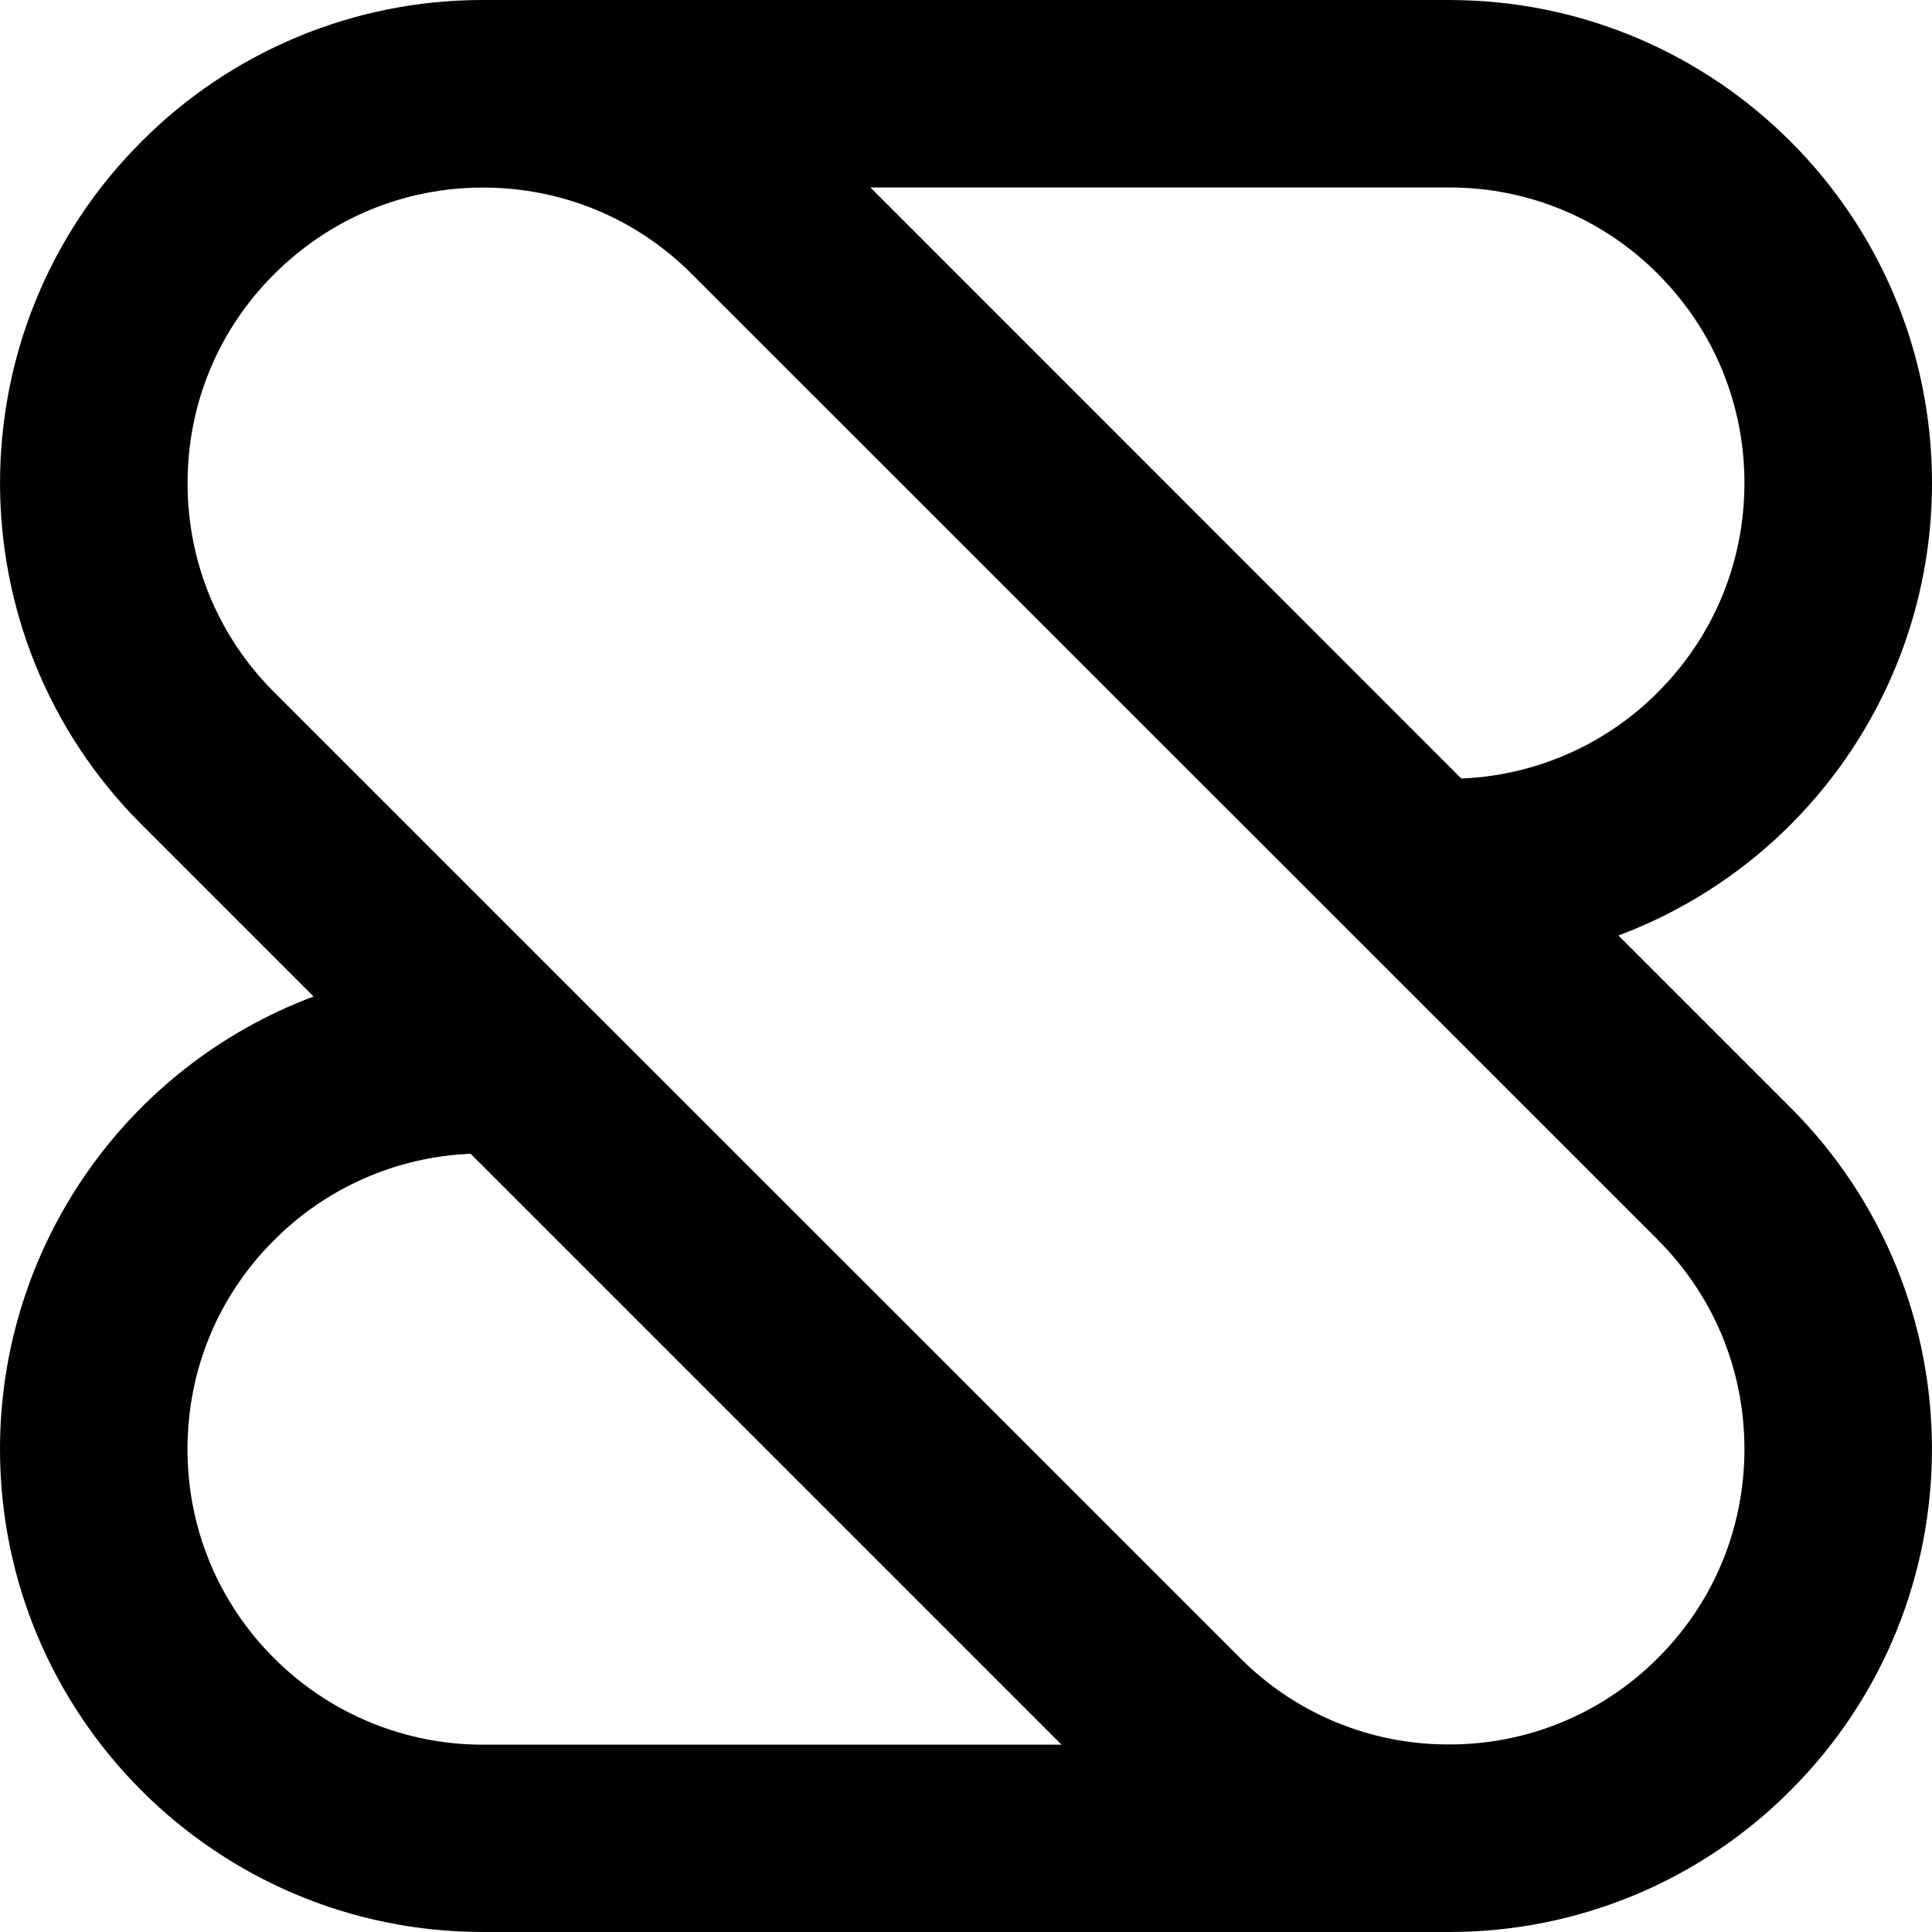
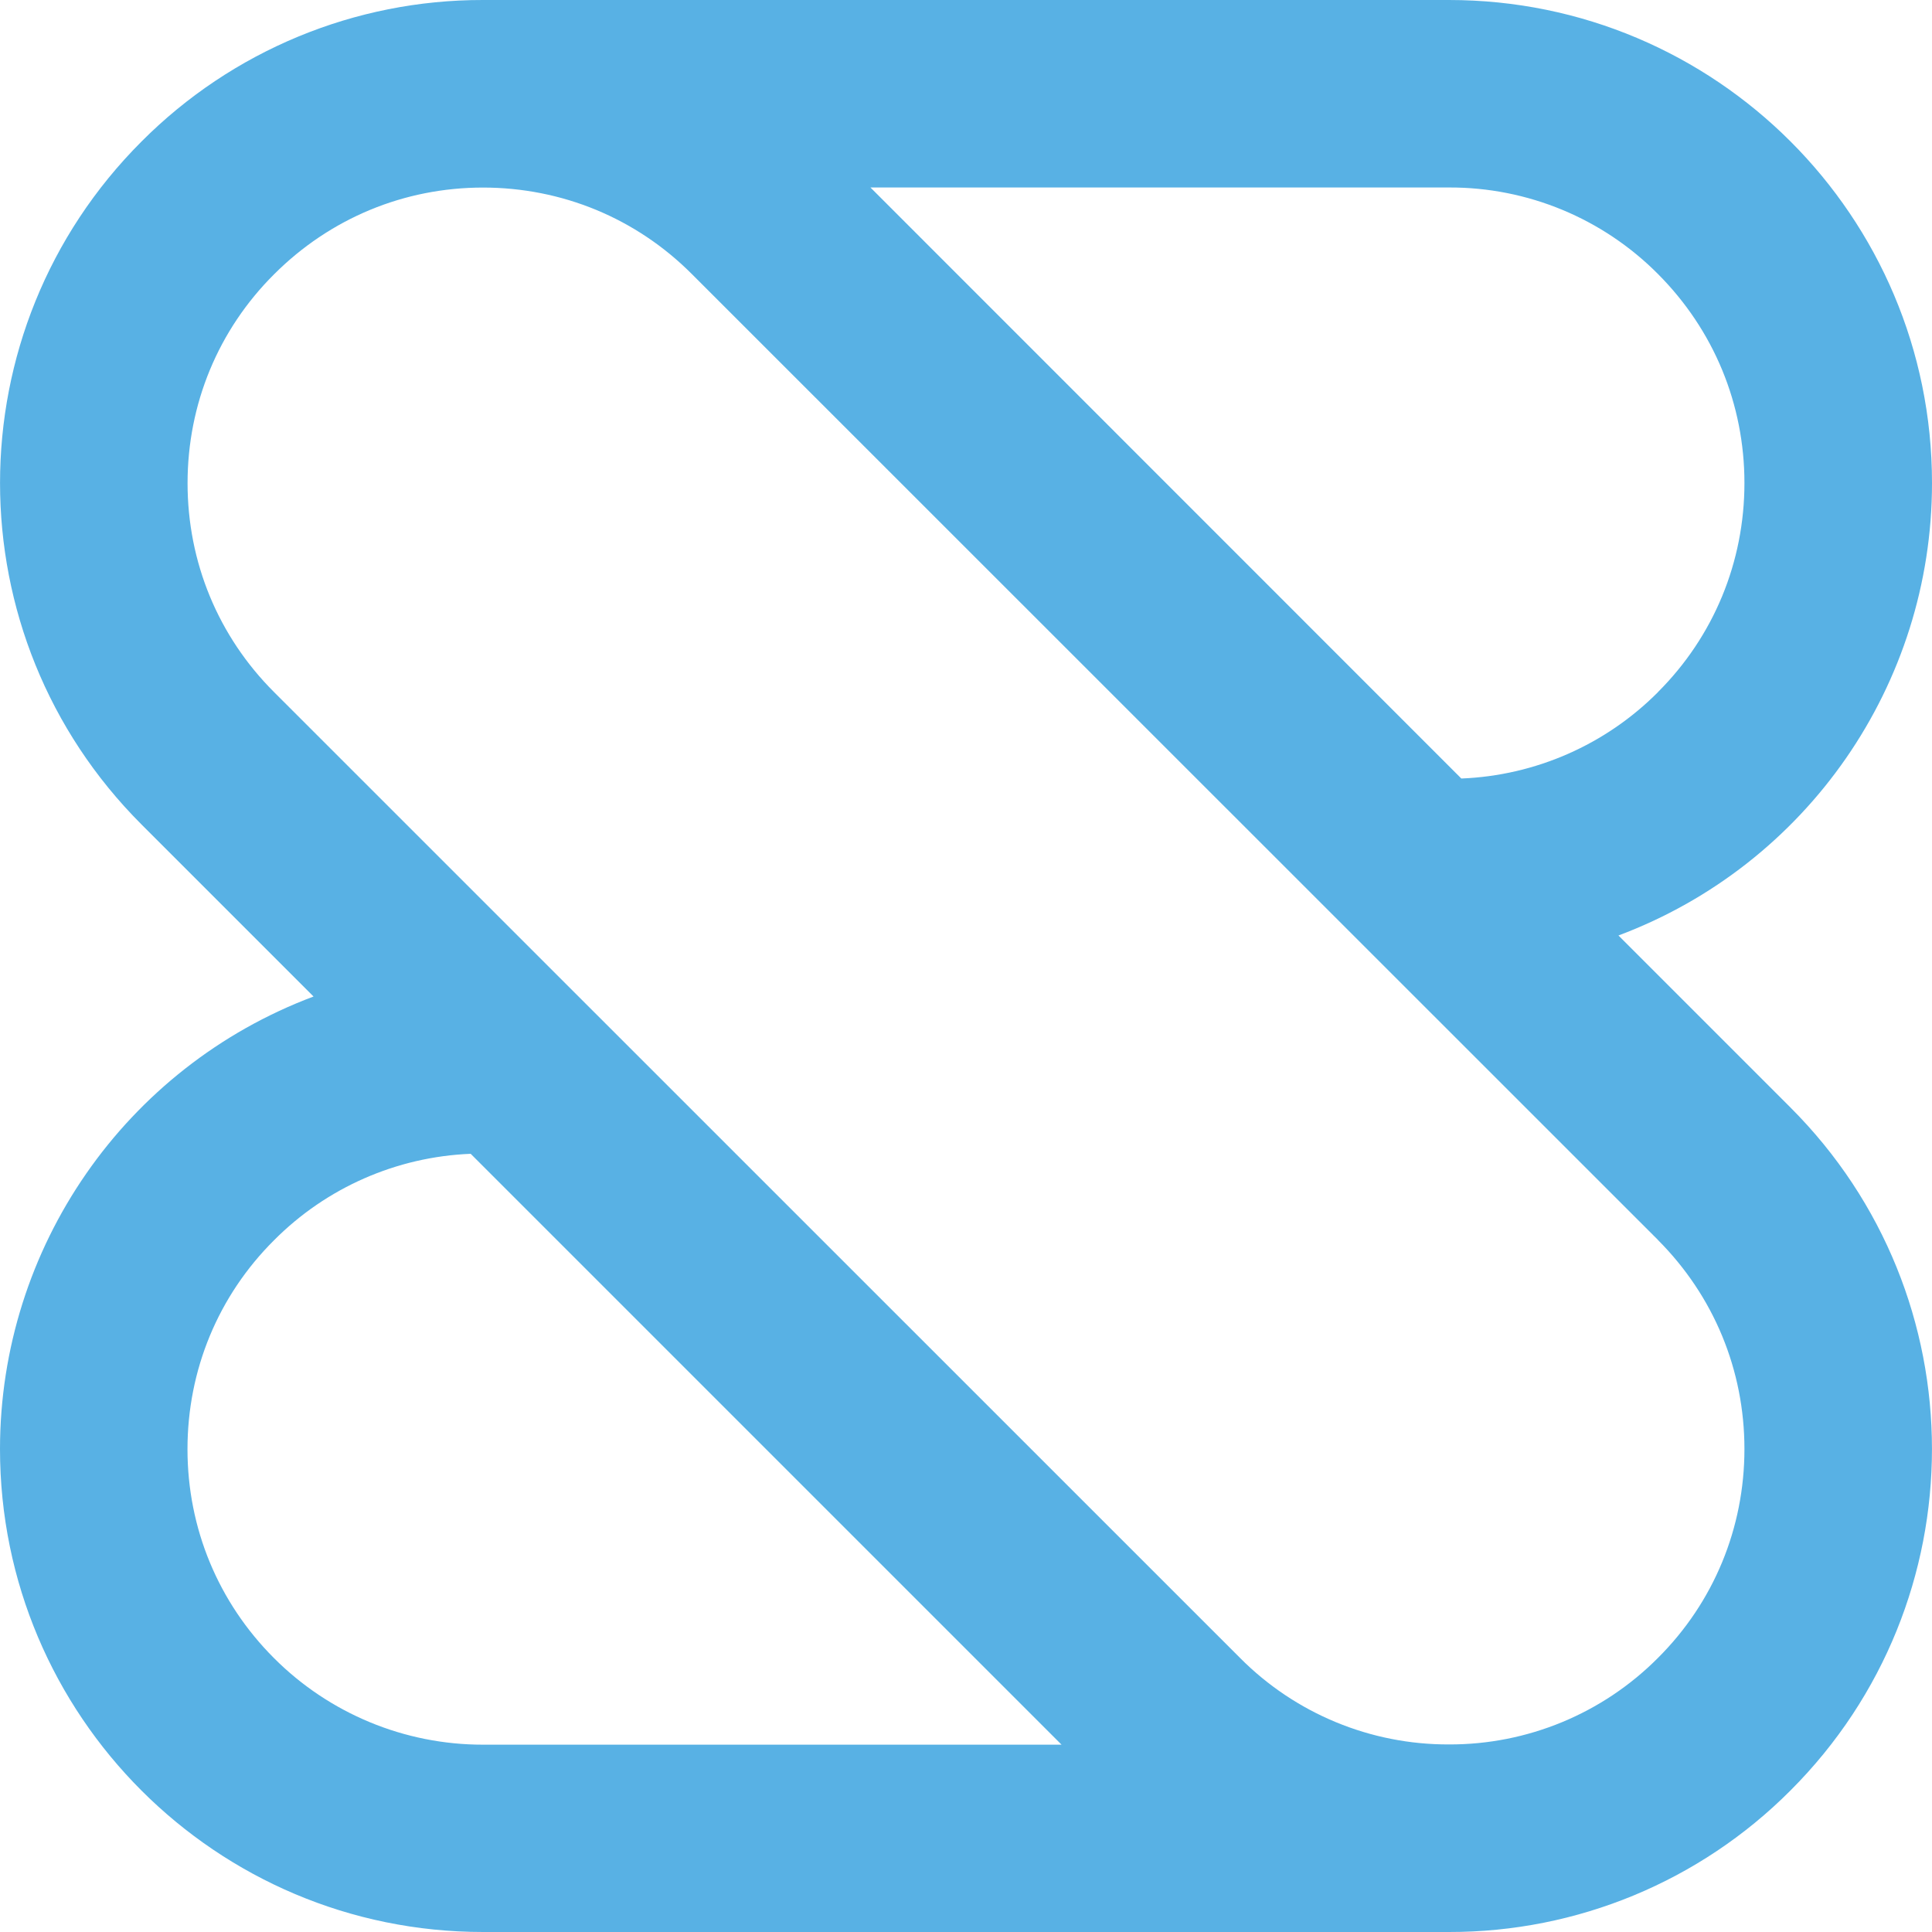
<svg xmlns="http://www.w3.org/2000/svg" viewBox="0 0 24 24">
-   <path d="M24 6a6 6 0 0 0-6-6H6a5.975 5.975 0 0 0-4.242 1.758 5.998 5.998 0 0 0 0 8.484l2.137 2.137A6.007 6.007 0 0 0 0 18a6 6 0 0 0 6 6h12a5.975 5.975 0 0 0 4.242-1.758 5.998 5.998 0 0 0 0-8.484l-2.137-2.137A6.002 6.002 0 0 0 24 6zM3.404 20.598c-.694-.694-1.075-1.615-1.075-2.596s.38-1.903 1.075-2.595a3.65 3.65 0 0 1 2.443-1.074l7.34 7.34H6a3.664 3.664 0 0 1-2.596-1.075zm17.192-5.194C21.29 16.1 21.67 17.02 21.67 18s-.38 1.904-1.075 2.596A3.644 3.644 0 0 1 18 21.67a3.64 3.64 0 0 1-2.596-1.075l-12-11.998C2.71 7.904 2.33 6.983 2.33 6.002s.38-1.903 1.075-2.595C4.1 2.712 5.02 2.33 6 2.33s1.904.381 2.596 1.076l12 11.997zm0-6.806a3.65 3.65 0 0 1-2.443 1.073l-7.34-7.342H18a3.64 3.64 0 0 1 2.596 1.075C21.29 4.1 21.67 5.02 21.67 6s-.38 1.904-1.075 2.598z" fill="black" />
+   <path d="M24 6a6 6 0 0 0-6-6H6a5.975 5.975 0 0 0-4.242 1.758 5.998 5.998 0 0 0 0 8.484l2.137 2.137A6.007 6.007 0 0 0 0 18a6 6 0 0 0 6 6h12a5.975 5.975 0 0 0 4.242-1.758 5.998 5.998 0 0 0 0-8.484l-2.137-2.137A6.002 6.002 0 0 0 24 6zM3.404 20.598c-.694-.694-1.075-1.615-1.075-2.596s.38-1.903 1.075-2.595a3.65 3.65 0 0 1 2.443-1.074l7.34 7.34H6a3.664 3.664 0 0 1-2.596-1.075zm17.192-5.194C21.29 16.1 21.67 17.02 21.67 18s-.38 1.904-1.075 2.596A3.644 3.644 0 0 1 18 21.67a3.64 3.64 0 0 1-2.596-1.075l-12-11.998C2.71 7.904 2.33 6.983 2.33 6.002s.38-1.903 1.075-2.595C4.1 2.712 5.02 2.33 6 2.33s1.904.381 2.596 1.076l12 11.997zm0-6.806a3.65 3.65 0 0 1-2.443 1.073l-7.34-7.342H18a3.64 3.64 0 0 1 2.596 1.075C21.29 4.1 21.67 5.02 21.67 6s-.38 1.904-1.075 2.598z" fill="#58B1E4" />
</svg>
